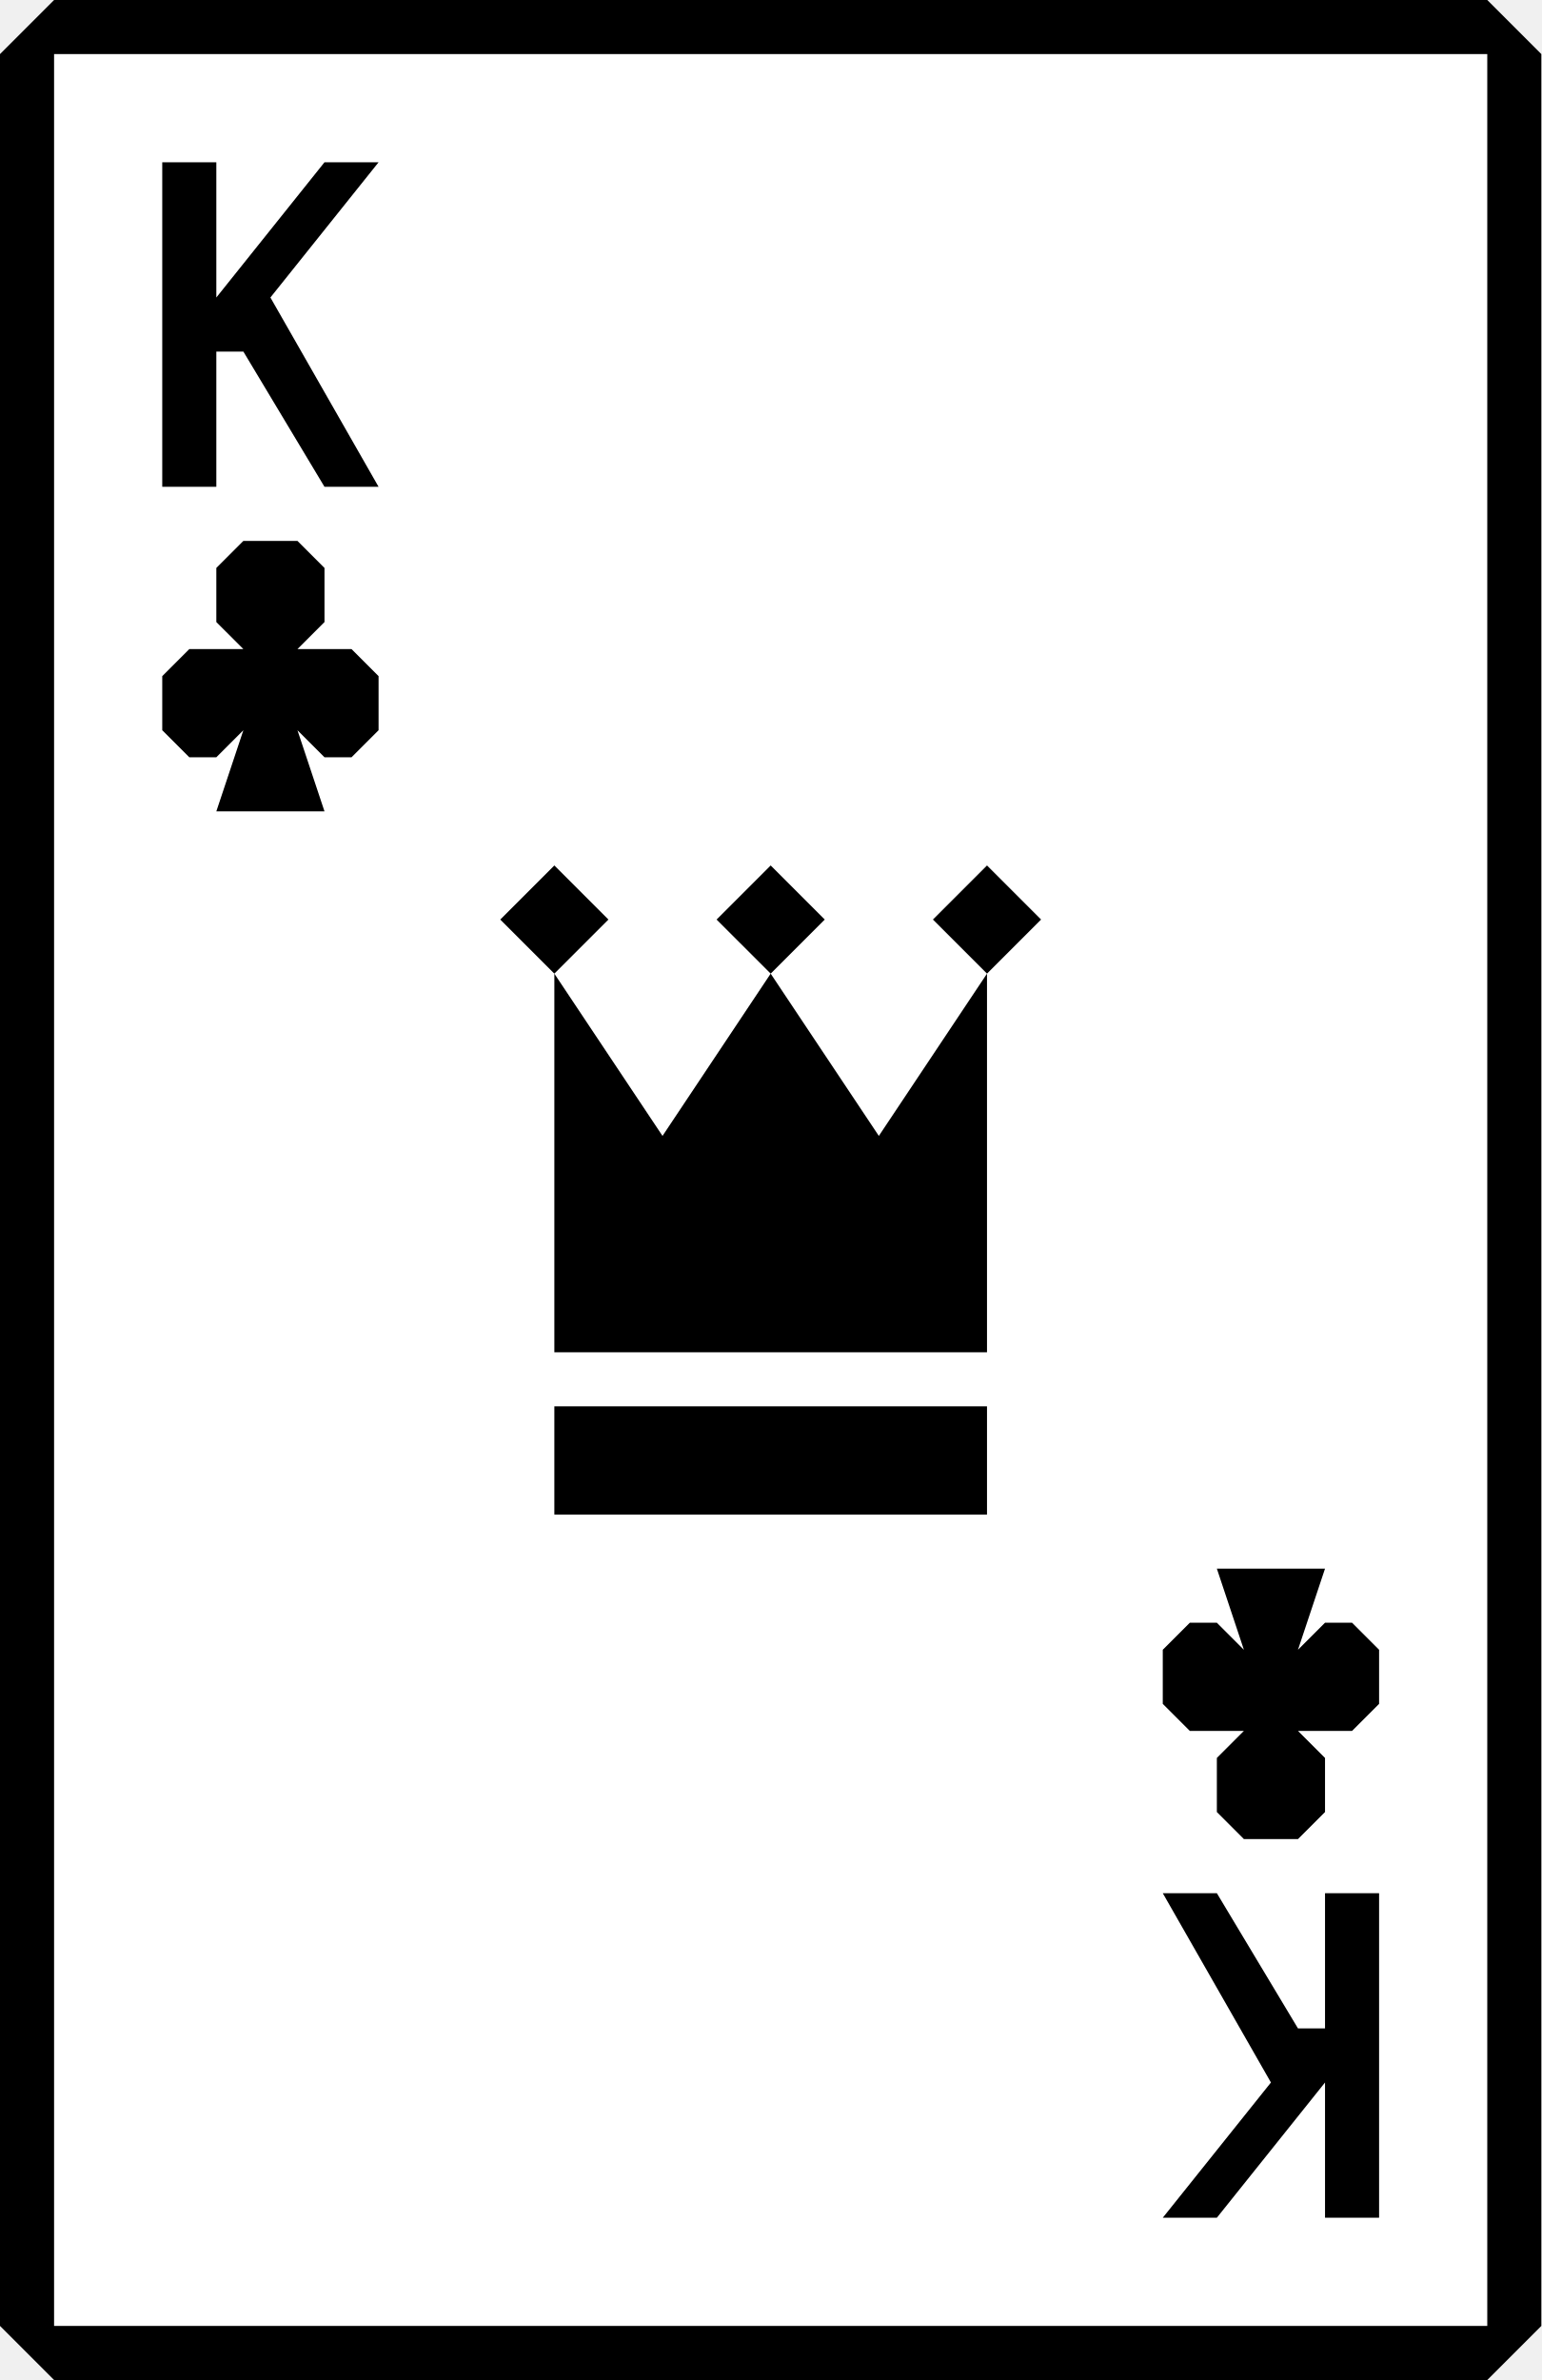
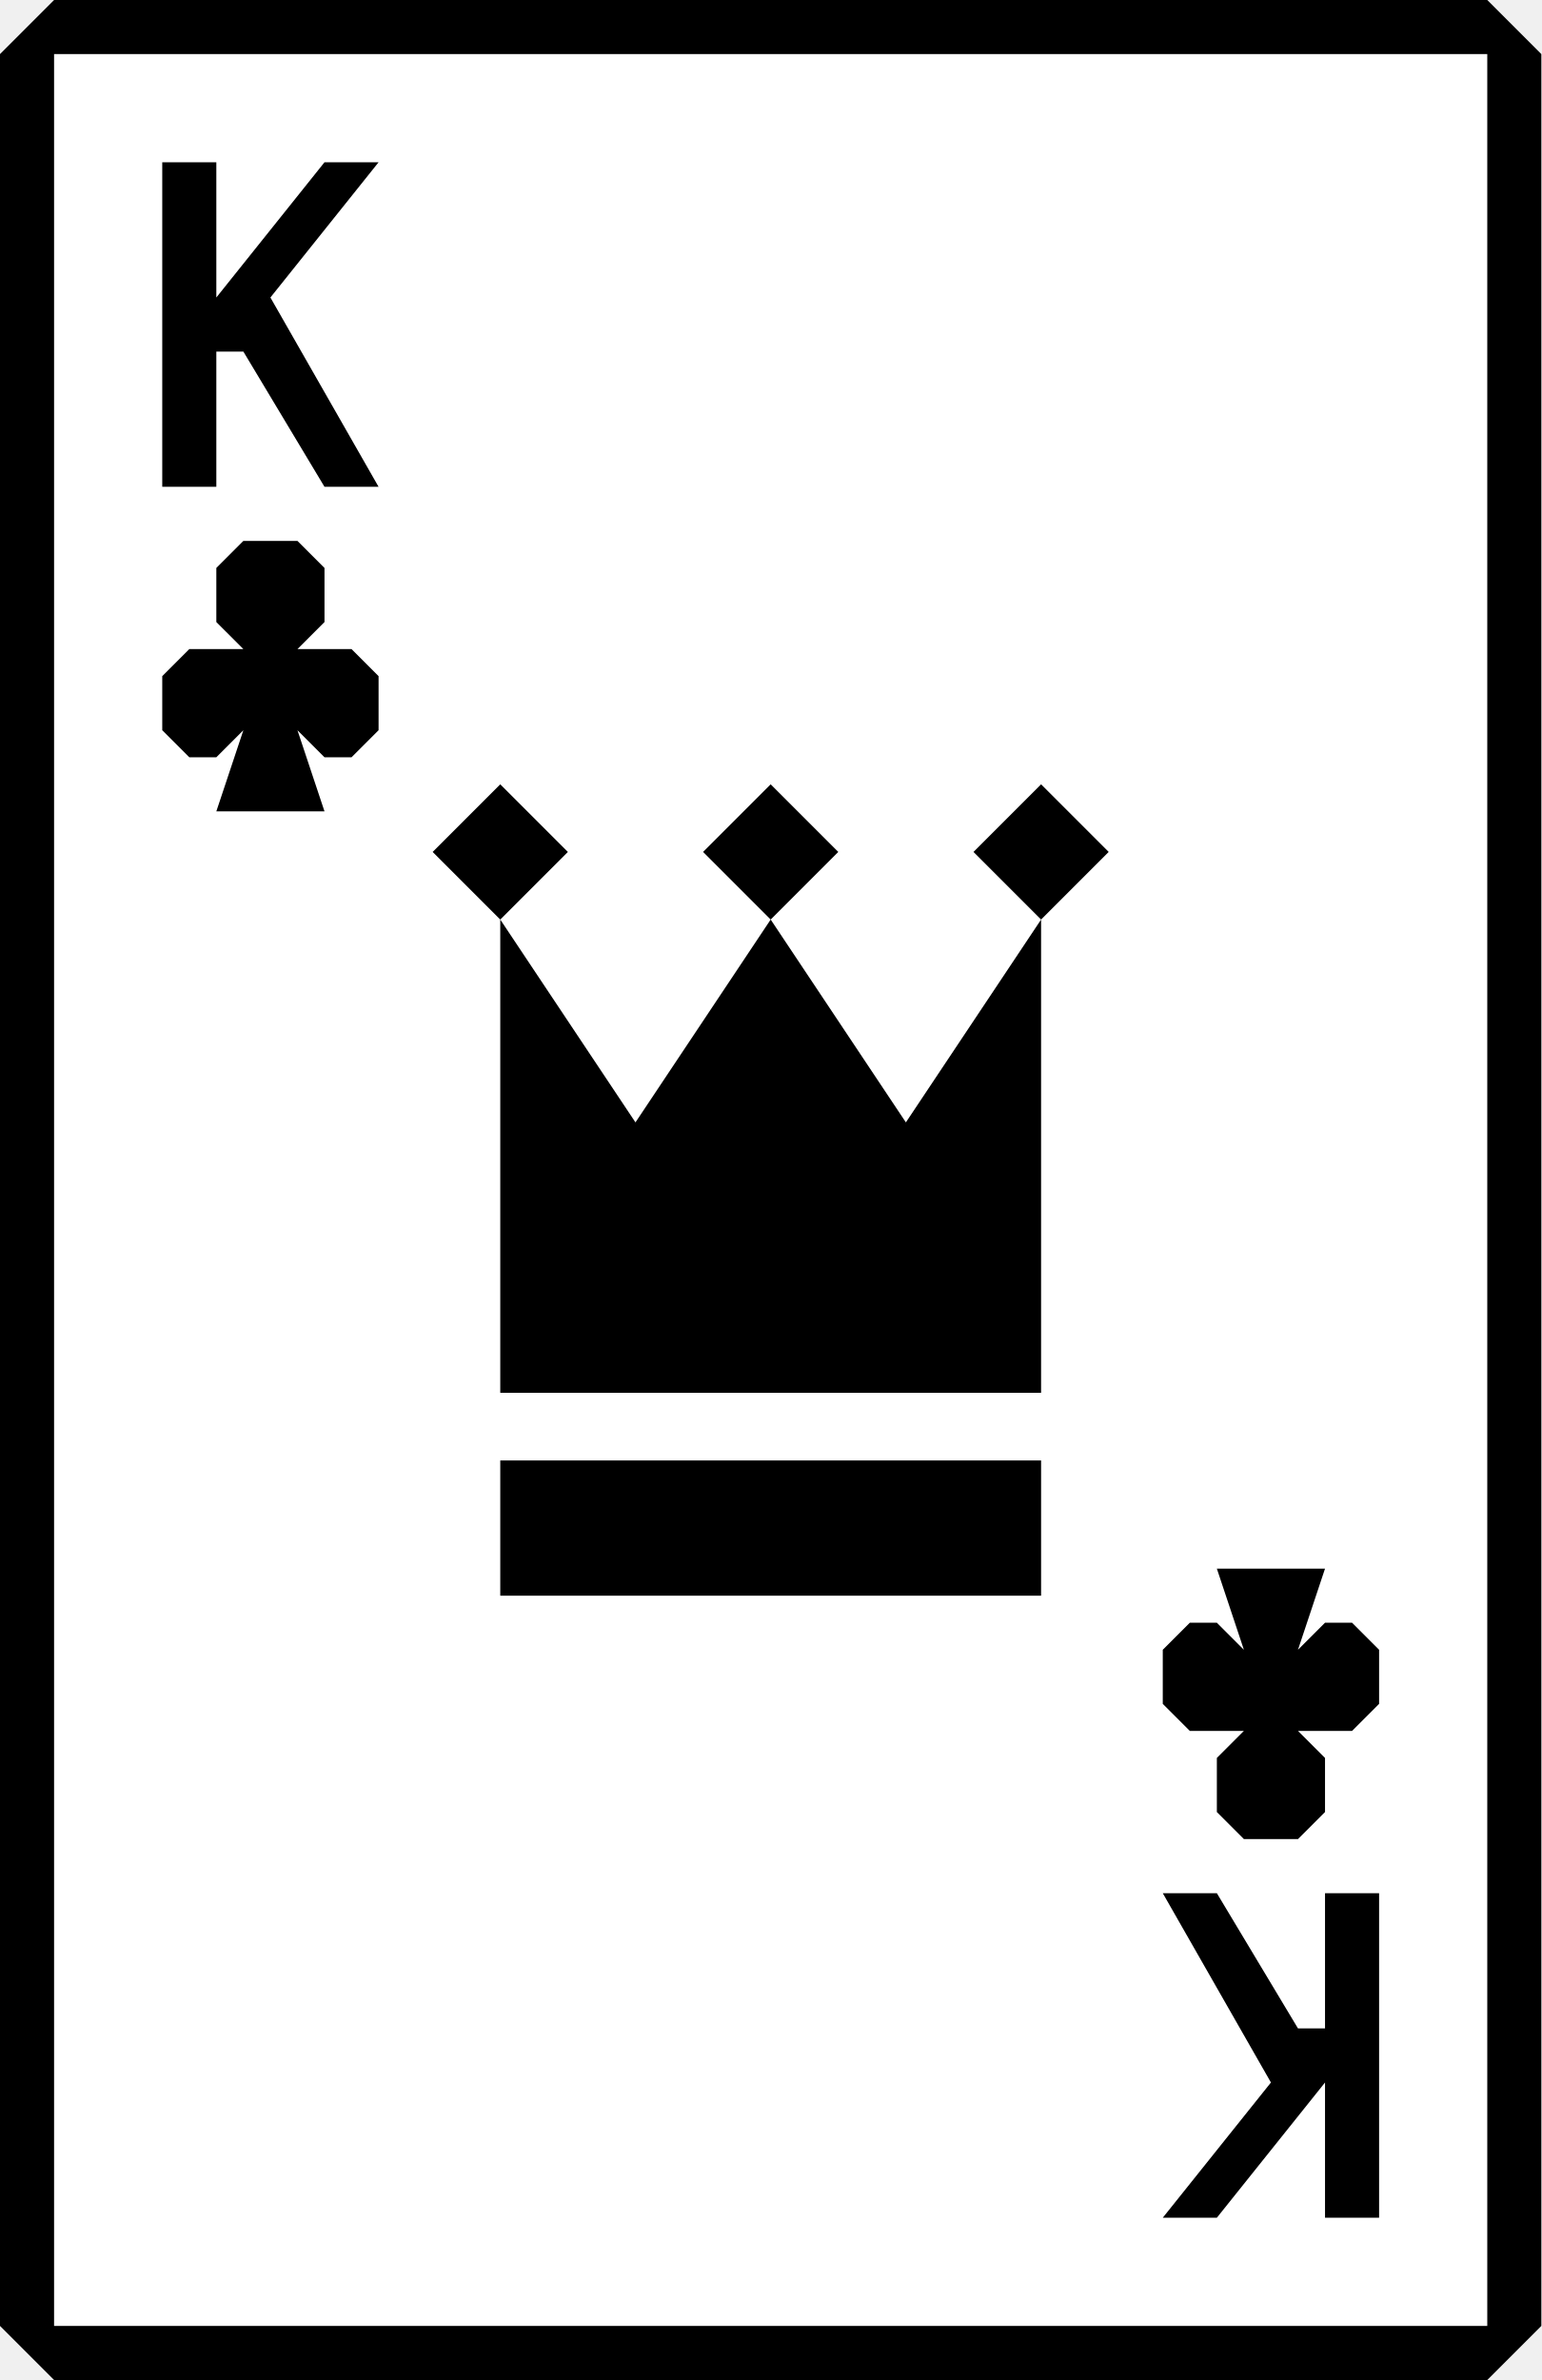
<svg xmlns="http://www.w3.org/2000/svg" xmlns:xlink="http://www.w3.org/1999/xlink" width="57" height="88">
  <symbol id="suit" width="8" height="10">
    <path d="M 3 0 h 2 l 1 1 v 2 l -1 1 h 2 l 1 1 v 2 l -1 1 h -1 l -1 -1 l 1 3 h -4 l 1 -3 l -1 1 h -1 l -1 -1 v -2 l 1 -1 h 2 l -1 -1 v -2 z" />
  </symbol>
  <symbol id="rank" width="8" height="12">
    <path d="M 0 0 h 2 v 5 l 4 -5 h 2 l -4 5 l 4 7 h -2 l -3 -5 h -1 v 5 h -2 z" />
  </symbol>
  <symbol id="special" width="10" height="12">
    <path d="M 1 2 l 2 3 l 2 -3 l 2 3 l 2 -3 v 7 h -8 z" />
    <path id="crown-dot" d="M 1 0 l 1 1 l -1 1 l -1 -1 z" />
-     <use xlink:href="#crown-dot" transform="translate(4, 0)" />
-     <use xlink:href="#crown-dot" transform="translate(8, 0)" />
+     <path d="M 5 0 l 1 1 l -1 1 l -1 -1 z" />
+     <path d="M 9 0 l 1 1 l -1 1 l -1 -1 z" />
    <rect x="1" y="10" width="8" height="2" />
  </symbol>
  <symbol id="index" width="57" height="88">
    <use xlink:href="#rank" x="6" y="6" />
    <use xlink:href="#suit" x="6" y="20" />
  </symbol>
  <rect x="1.5" y="1.5" width="54" height="85" fill="#fff" />
  <path d="M 2 0 h 53 l 2 2 v 84 l -2 2 h -53 l -2 -2 v -84 z m 0 2 v 84 h 53 v -84 z" />
  <g style="fill: #000;">
    <use xlink:href="#index" />
    <use xlink:href="#index" transform="rotate(180, 28.5, 44)" />
-     <use xlink:href="#special" transform="translate(18.5, 32) scale(2)" />
+     <use xlink:href="#special" transform="translate(16,29) scale(2.5)" />
  </g>
</svg>
